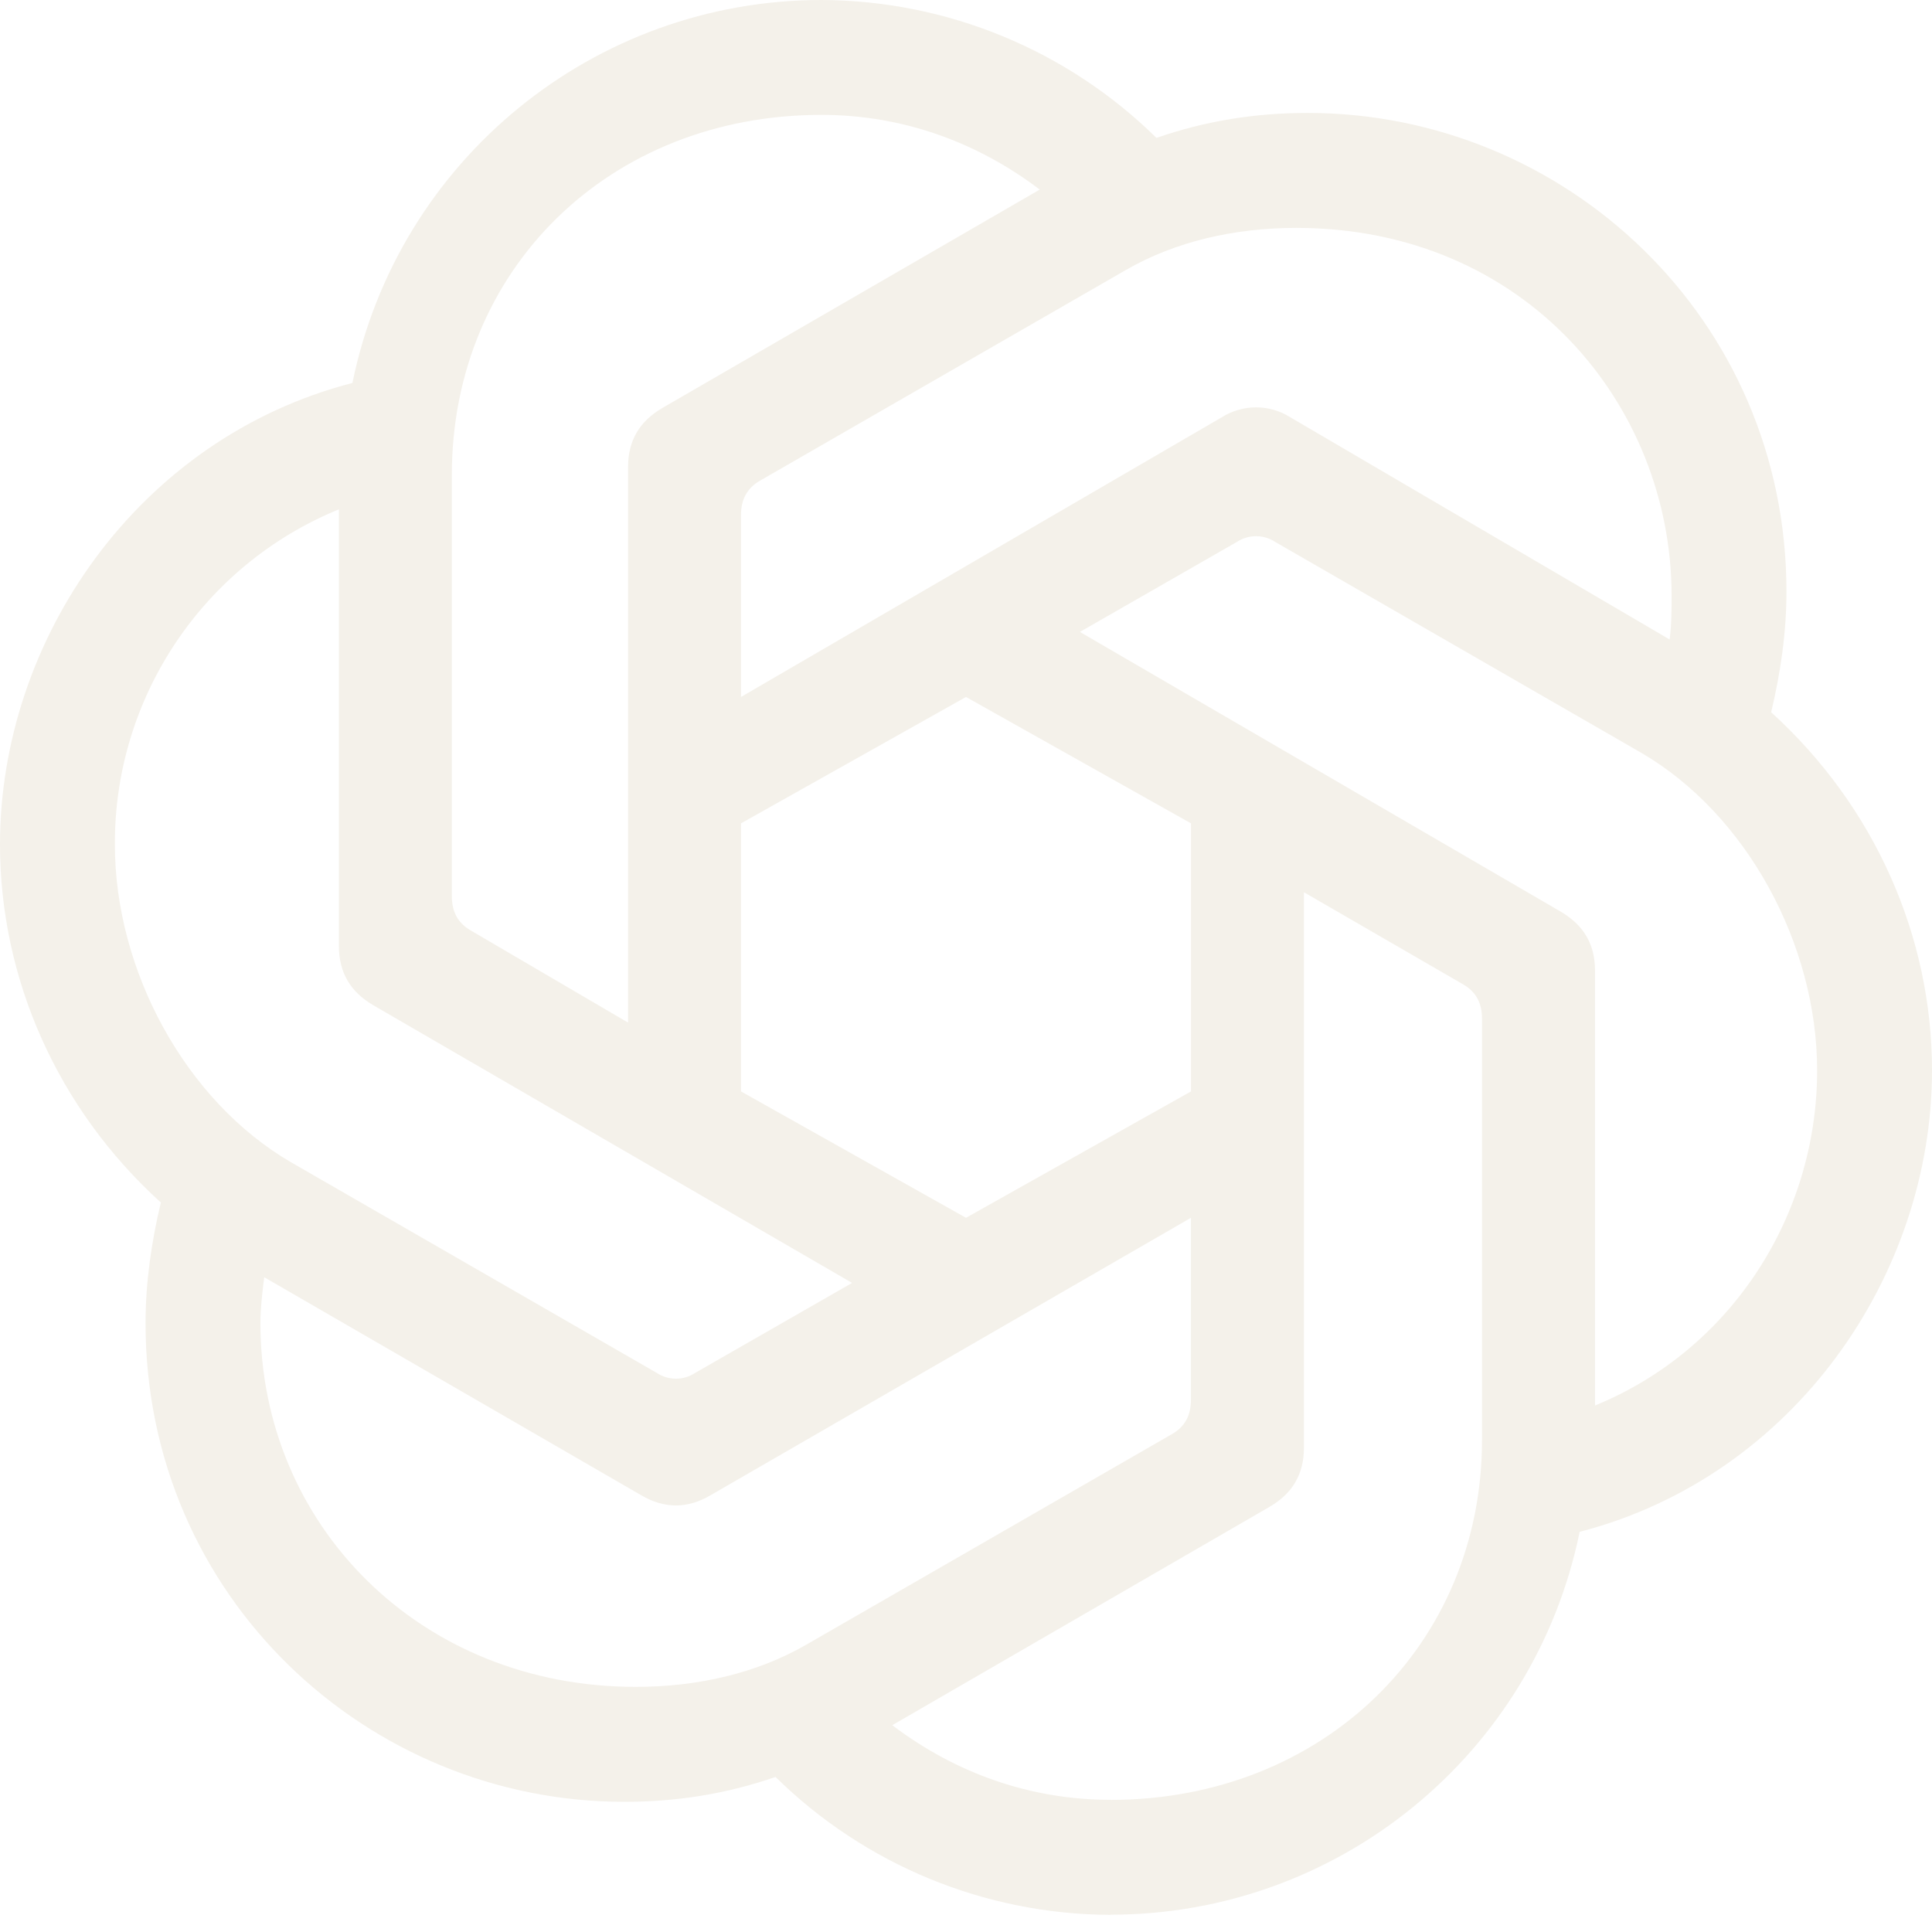
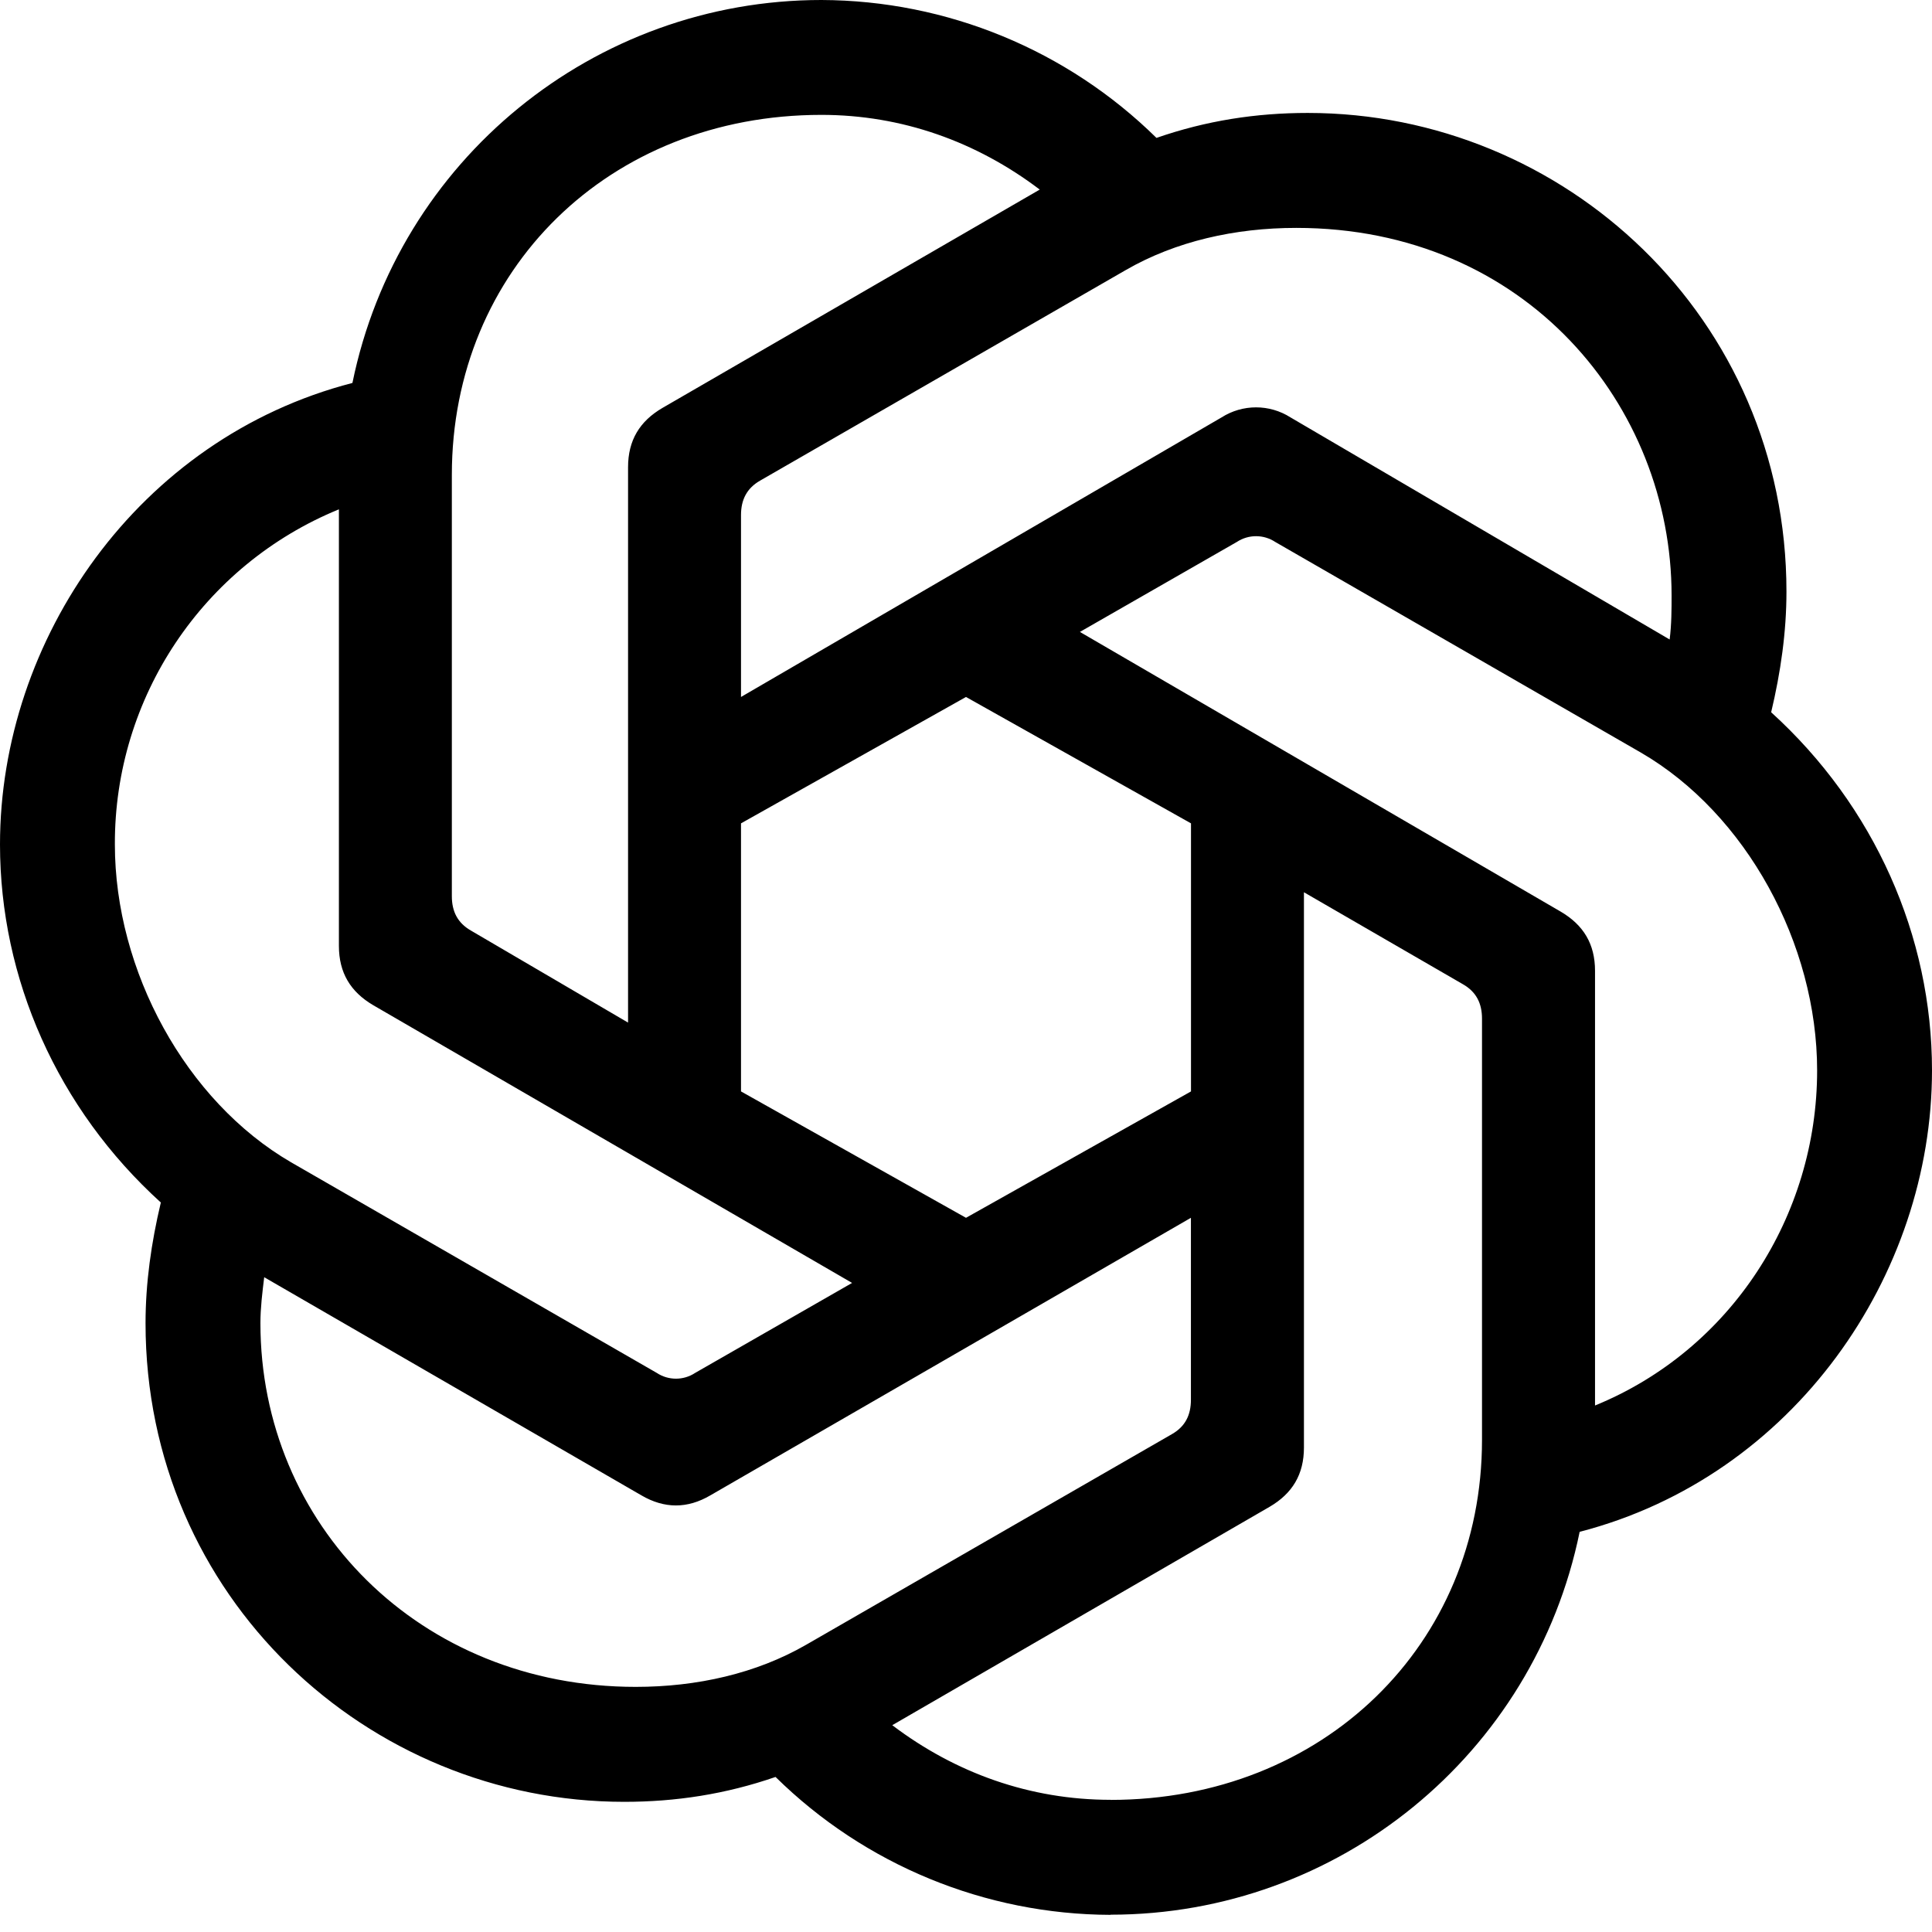
- <svg xmlns="http://www.w3.org/2000/svg" viewBox="0 0 24 24" fill="#f4f1ea">
+ <svg xmlns="http://www.w3.org/2000/svg" viewBox="0 0 24 24" fill="#000">
  <path d="M9.205 8.658v-2.26c0-.19.072-.333.238-.428l4.543-2.616c.619-.357 1.356-.523 2.117-.523 2.854 0 4.662 2.212 4.662 4.566 0 .167 0 .357-.024.547l-4.71-2.759a.797.797 0 0 0-.856 0l-5.97 3.473Zm10.609 8.8V12.06c0-.333-.143-.57-.429-.737l-5.97-3.473 1.95-1.118a.433.433 0 0 1 .476 0l4.543 2.617c1.309.76 2.189 2.378 2.189 3.948 0 1.808-1.07 3.473-2.76 4.163ZM7.802 12.703l-1.95-1.142c-.167-.095-.239-.238-.239-.428V5.899c0-2.545 1.95-4.472 4.591-4.472 1 0 1.927.333 2.712.928L8.23 5.067c-.285.166-.428.404-.428.737v6.898ZM12 15.128l-2.795-1.57v-3.33L12 8.658l2.795 1.57v3.33L12 15.128Zm1.796 7.23c-1 0-1.927-.332-2.712-.927l4.686-2.712c.285-.166.428-.404.428-.737v-6.898l1.974 1.142c.167.095.238.238.238.428v5.233c0 2.545-1.974 4.472-4.614 4.472Zm-5.637-5.303-4.544-2.617c-1.308-.761-2.188-2.378-2.188-3.948A4.482 4.482 0 0 1 4.21 6.327v5.423c0 .333.143.571.428.738l5.947 3.449-1.95 1.118a.432.432 0 0 1-.476 0Zm-.262 3.9c-2.688 0-4.662-2.021-4.662-4.519 0-.19.024-.38.047-.57l4.686 2.71c.286.167.571.167.856 0l5.97-3.448v2.26c0 .19-.07.333-.237.428l-4.543 2.616c-.619.357-1.356.523-2.117.523Zm5.899 2.83a5.947 5.947 0 0 0 5.827-4.756C22.287 18.339 24 15.84 24 13.296c0-1.665-.713-3.282-1.998-4.448.119-.5.19-.999.19-1.498 0-3.401-2.759-5.947-5.946-5.947-.642 0-1.26.095-1.88.31A5.962 5.962 0 0 0 10.205 0a5.947 5.947 0 0 0-5.827 4.757C1.713 5.447 0 7.945 0 10.49c0 1.666.713 3.283 1.998 4.448-.119.5-.19 1-.19 1.499 0 3.401 2.759 5.946 5.946 5.946.642 0 1.26-.095 1.88-.309a5.96 5.96 0 0 0 4.162 1.713Z" />
</svg>
